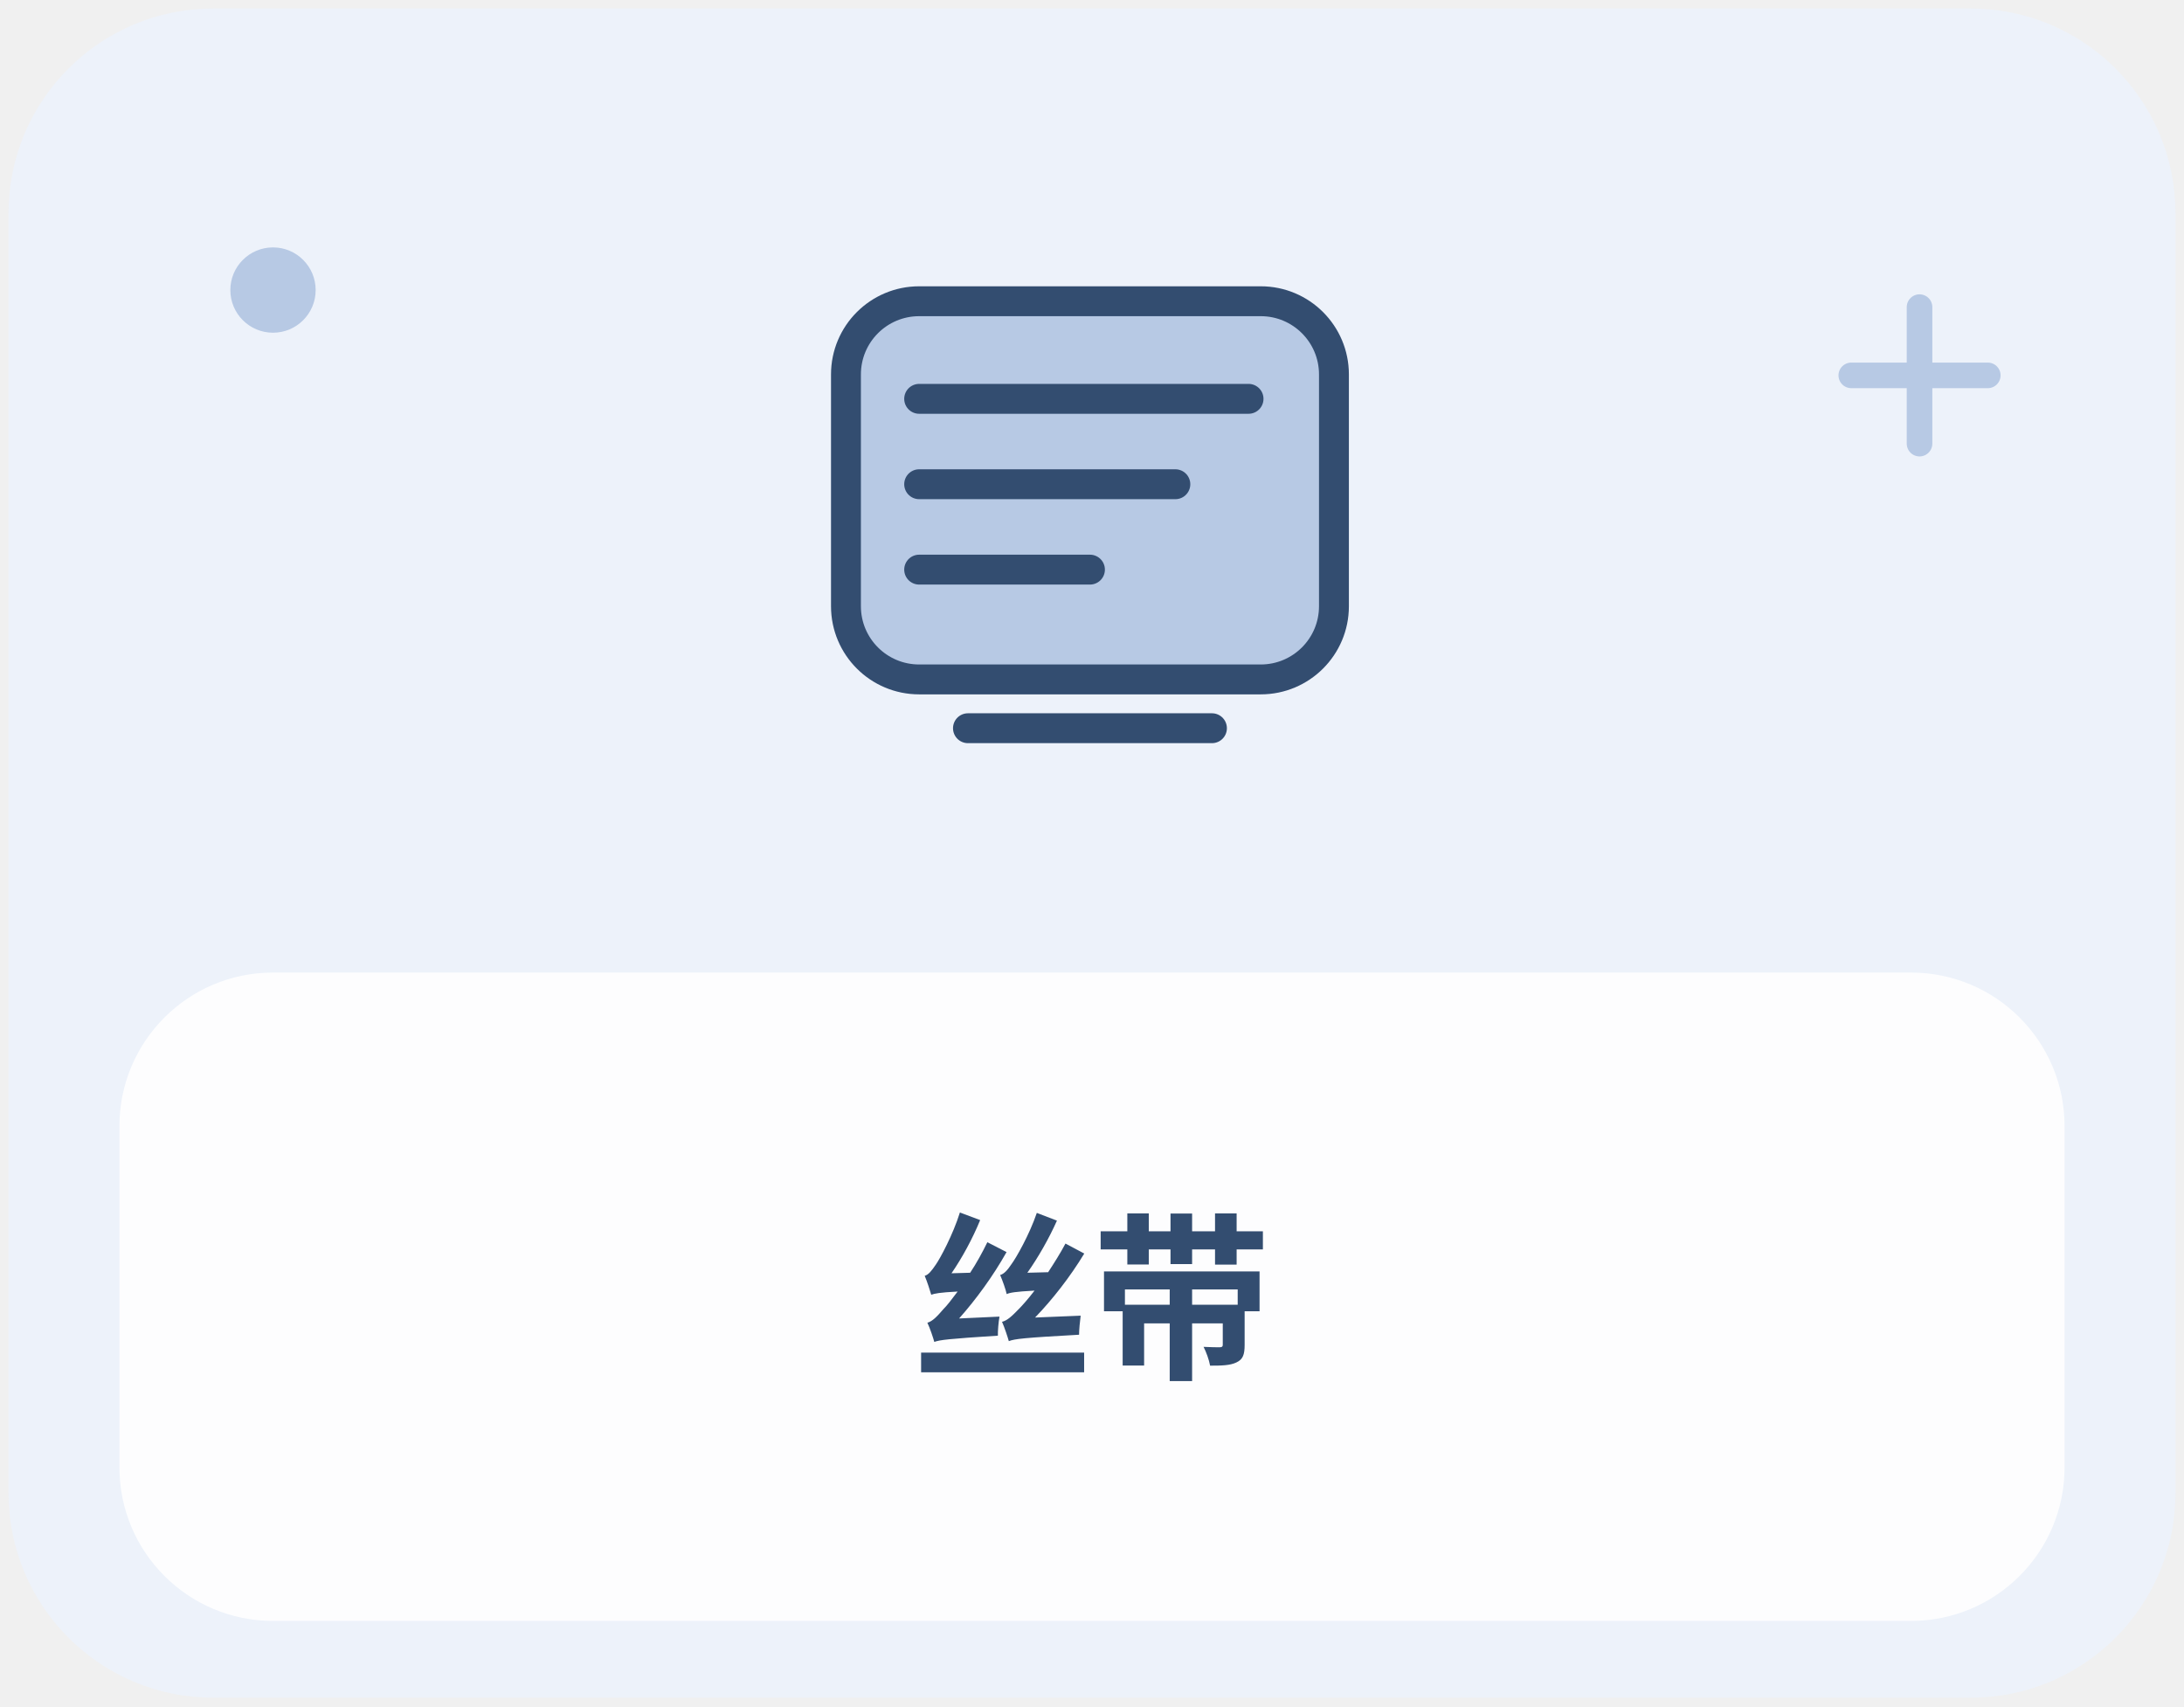
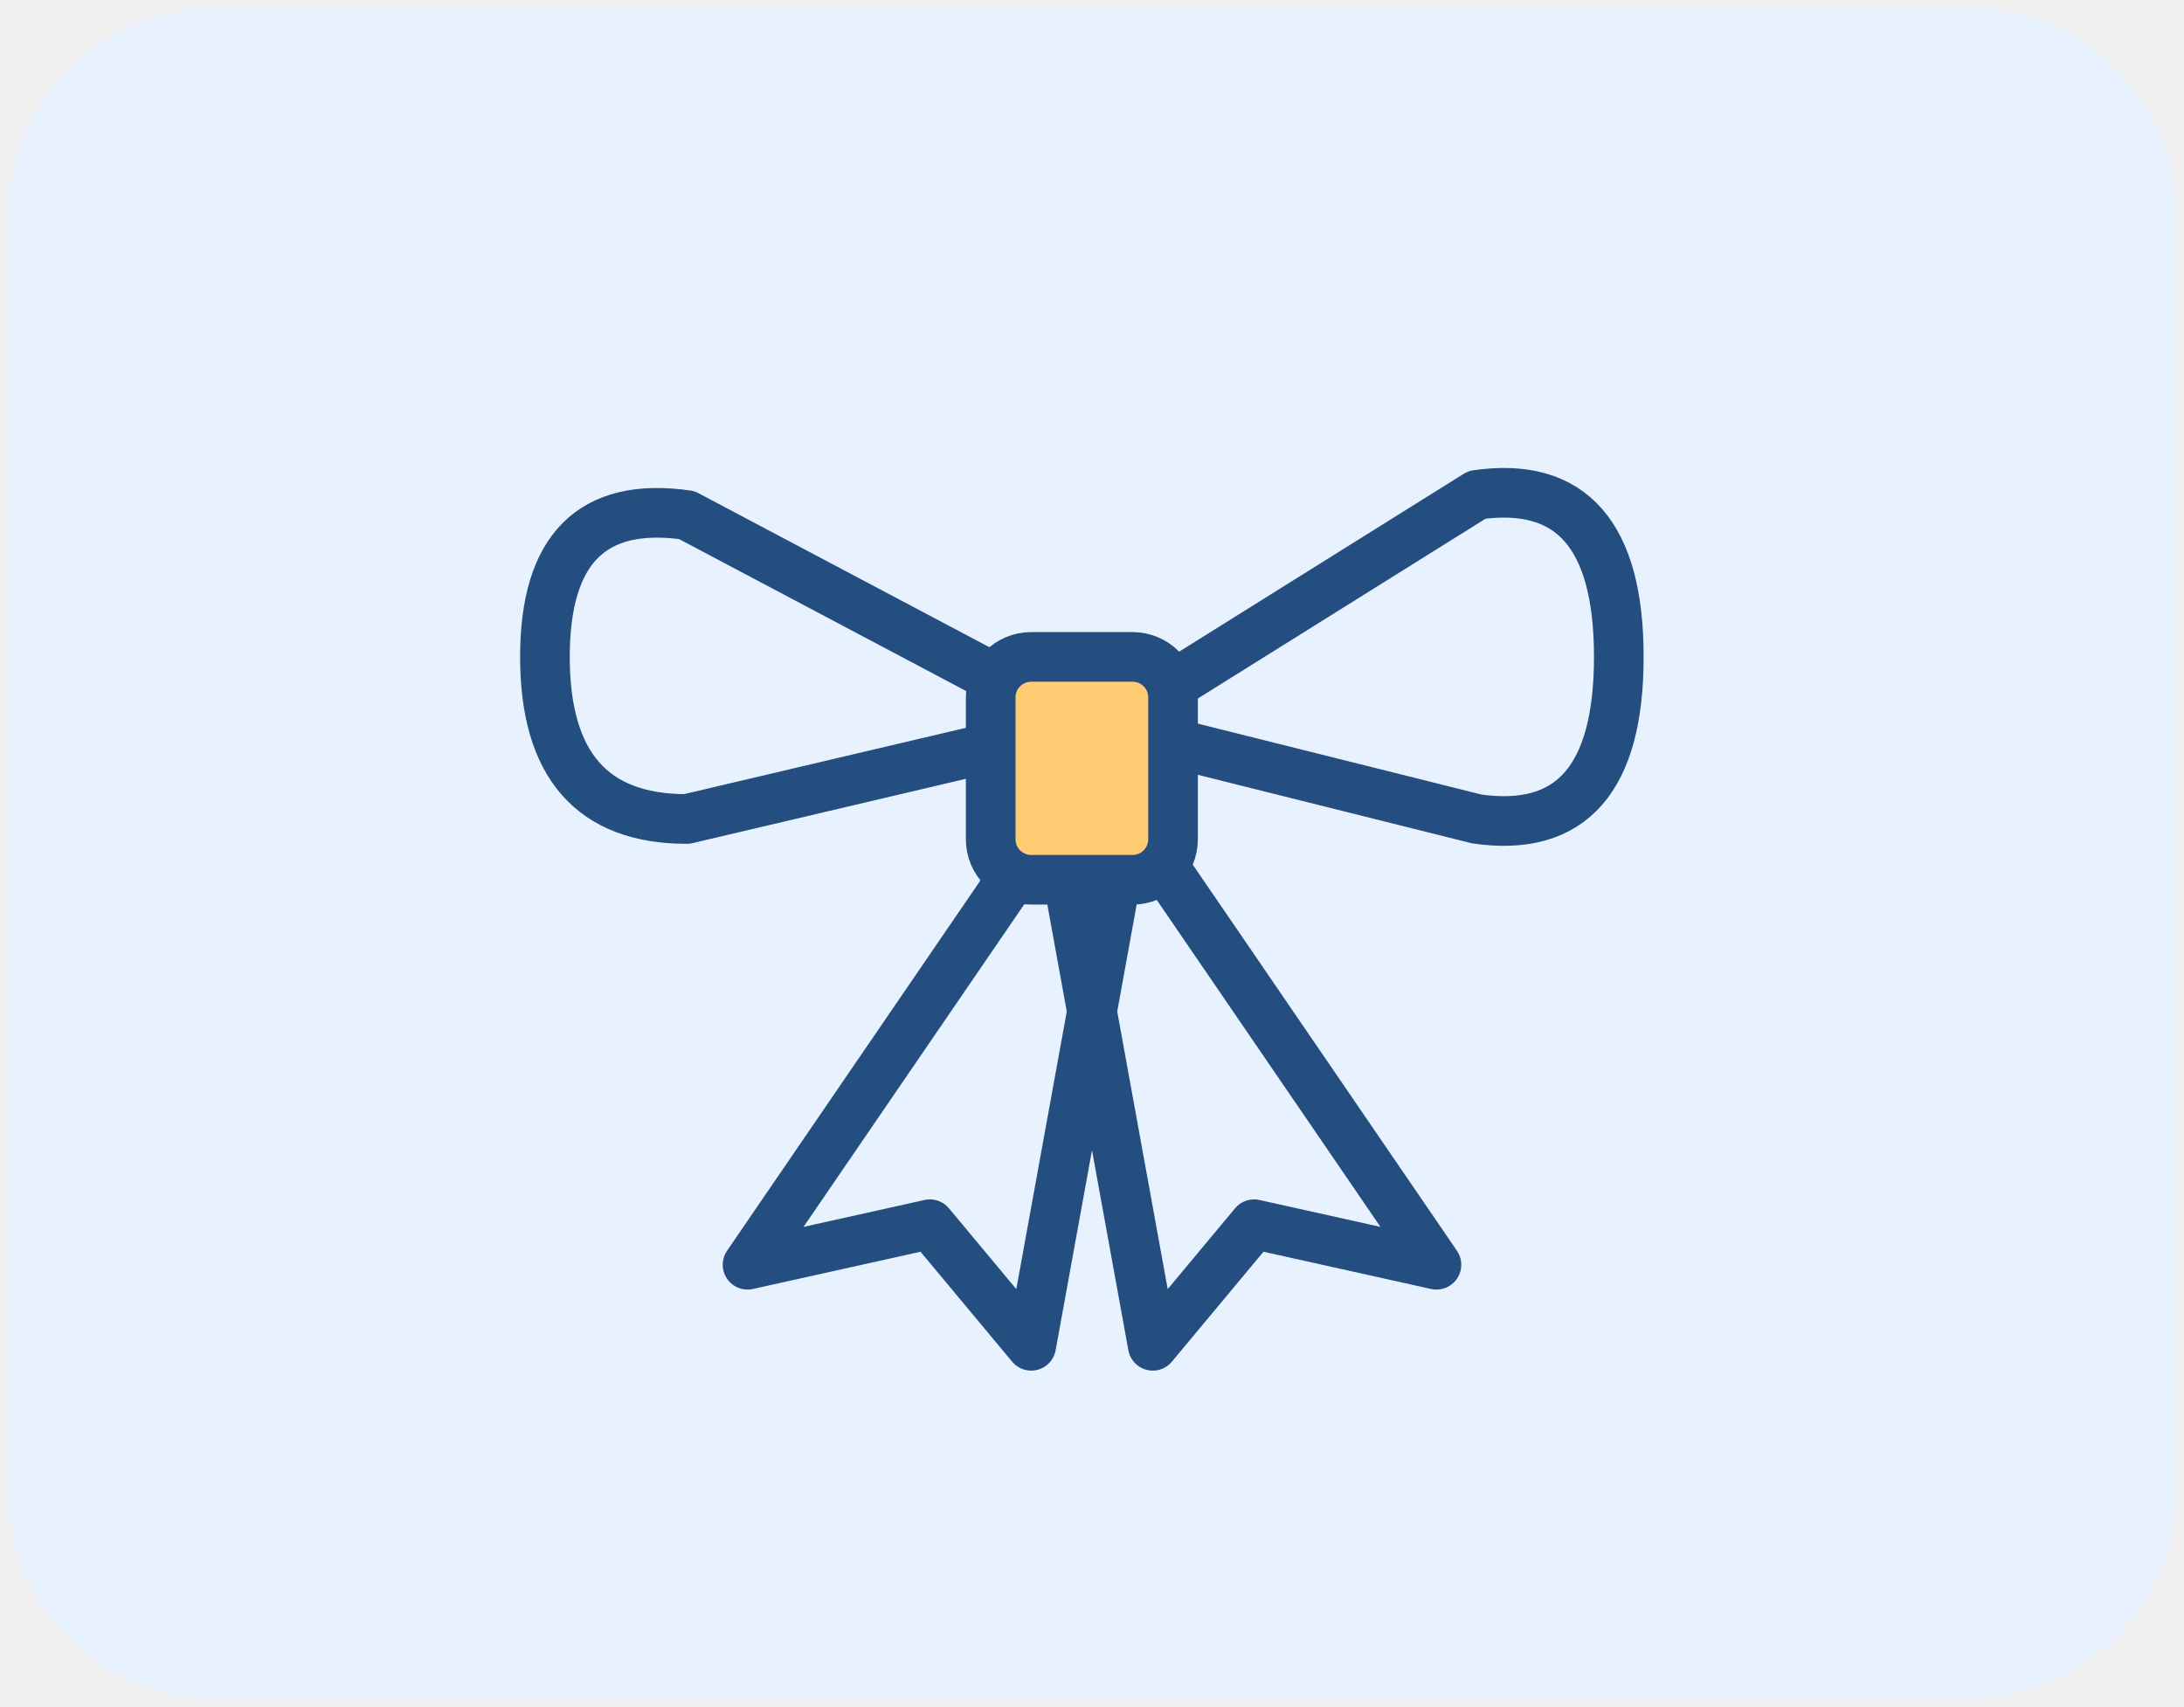
- <svg xmlns="http://www.w3.org/2000/svg" width="256" height="200" viewBox="0 0 256 200" font-family="system-ui,Noto Sans CJK SC,Microsoft YaHei,sans-serif" role="img">
-   <rect x="1" y="1" width="254" height="198" rx="24" fill="#edf2fa" />
-   <circle cx="32" cy="34" r="5" fill="#b7c9e4" />
-   <path d="M225 36v16m-8-8h16" stroke="#b7c9e4" stroke-width="3" stroke-linecap="round" />
-   <g transform="translate(82 11) scale(1.43)" stroke="#334d70" stroke-width="2.45" stroke-linecap="round" stroke-linejoin="round" fill="none">
-     <rect x="12" y="17" width="40" height="31" rx="6" fill="#b7c9e4" />
-     <path d="M18 25h27m-27 7h21m-21 7h14M22 52h20" fill="none" />
+ <svg xmlns="http://www.w3.org/2000/svg" width="256" height="200" viewBox="0 0 256 200" font-family="system-ui,sans-serif" role="img">
+   <rect x="1" y="1" width="254" height="198" rx="24" fill="#e8f2ff" />
+   <g transform="translate(52 20) scale(2.375)" stroke="#244d80" stroke-width="2.45" stroke-linecap="round" stroke-linejoin="round" fill="none">
+     <path d="M29 26 12 17q-7-1-7 7t7 8l17-4m6-2 16-10q7-1 7 8t-7 8l-16-4" fill="none" />
+     <rect x="27" y="24" width="9" height="11" rx="2" fill="#ffcc73" />
+     <path d="M28 35l-13 19 9-2 5 6 4-22m3-1 13 19-9-2-5 6-4-22" fill="none" />
  </g>
-   <rect x="14" y="114" width="228" height="76" rx="18" fill="#fff" opacity=".87" />
-   <text x="128" y="160" fill="#334d70" font-size="21" font-weight="700" text-anchor="middle">丝带</text>
</svg>
